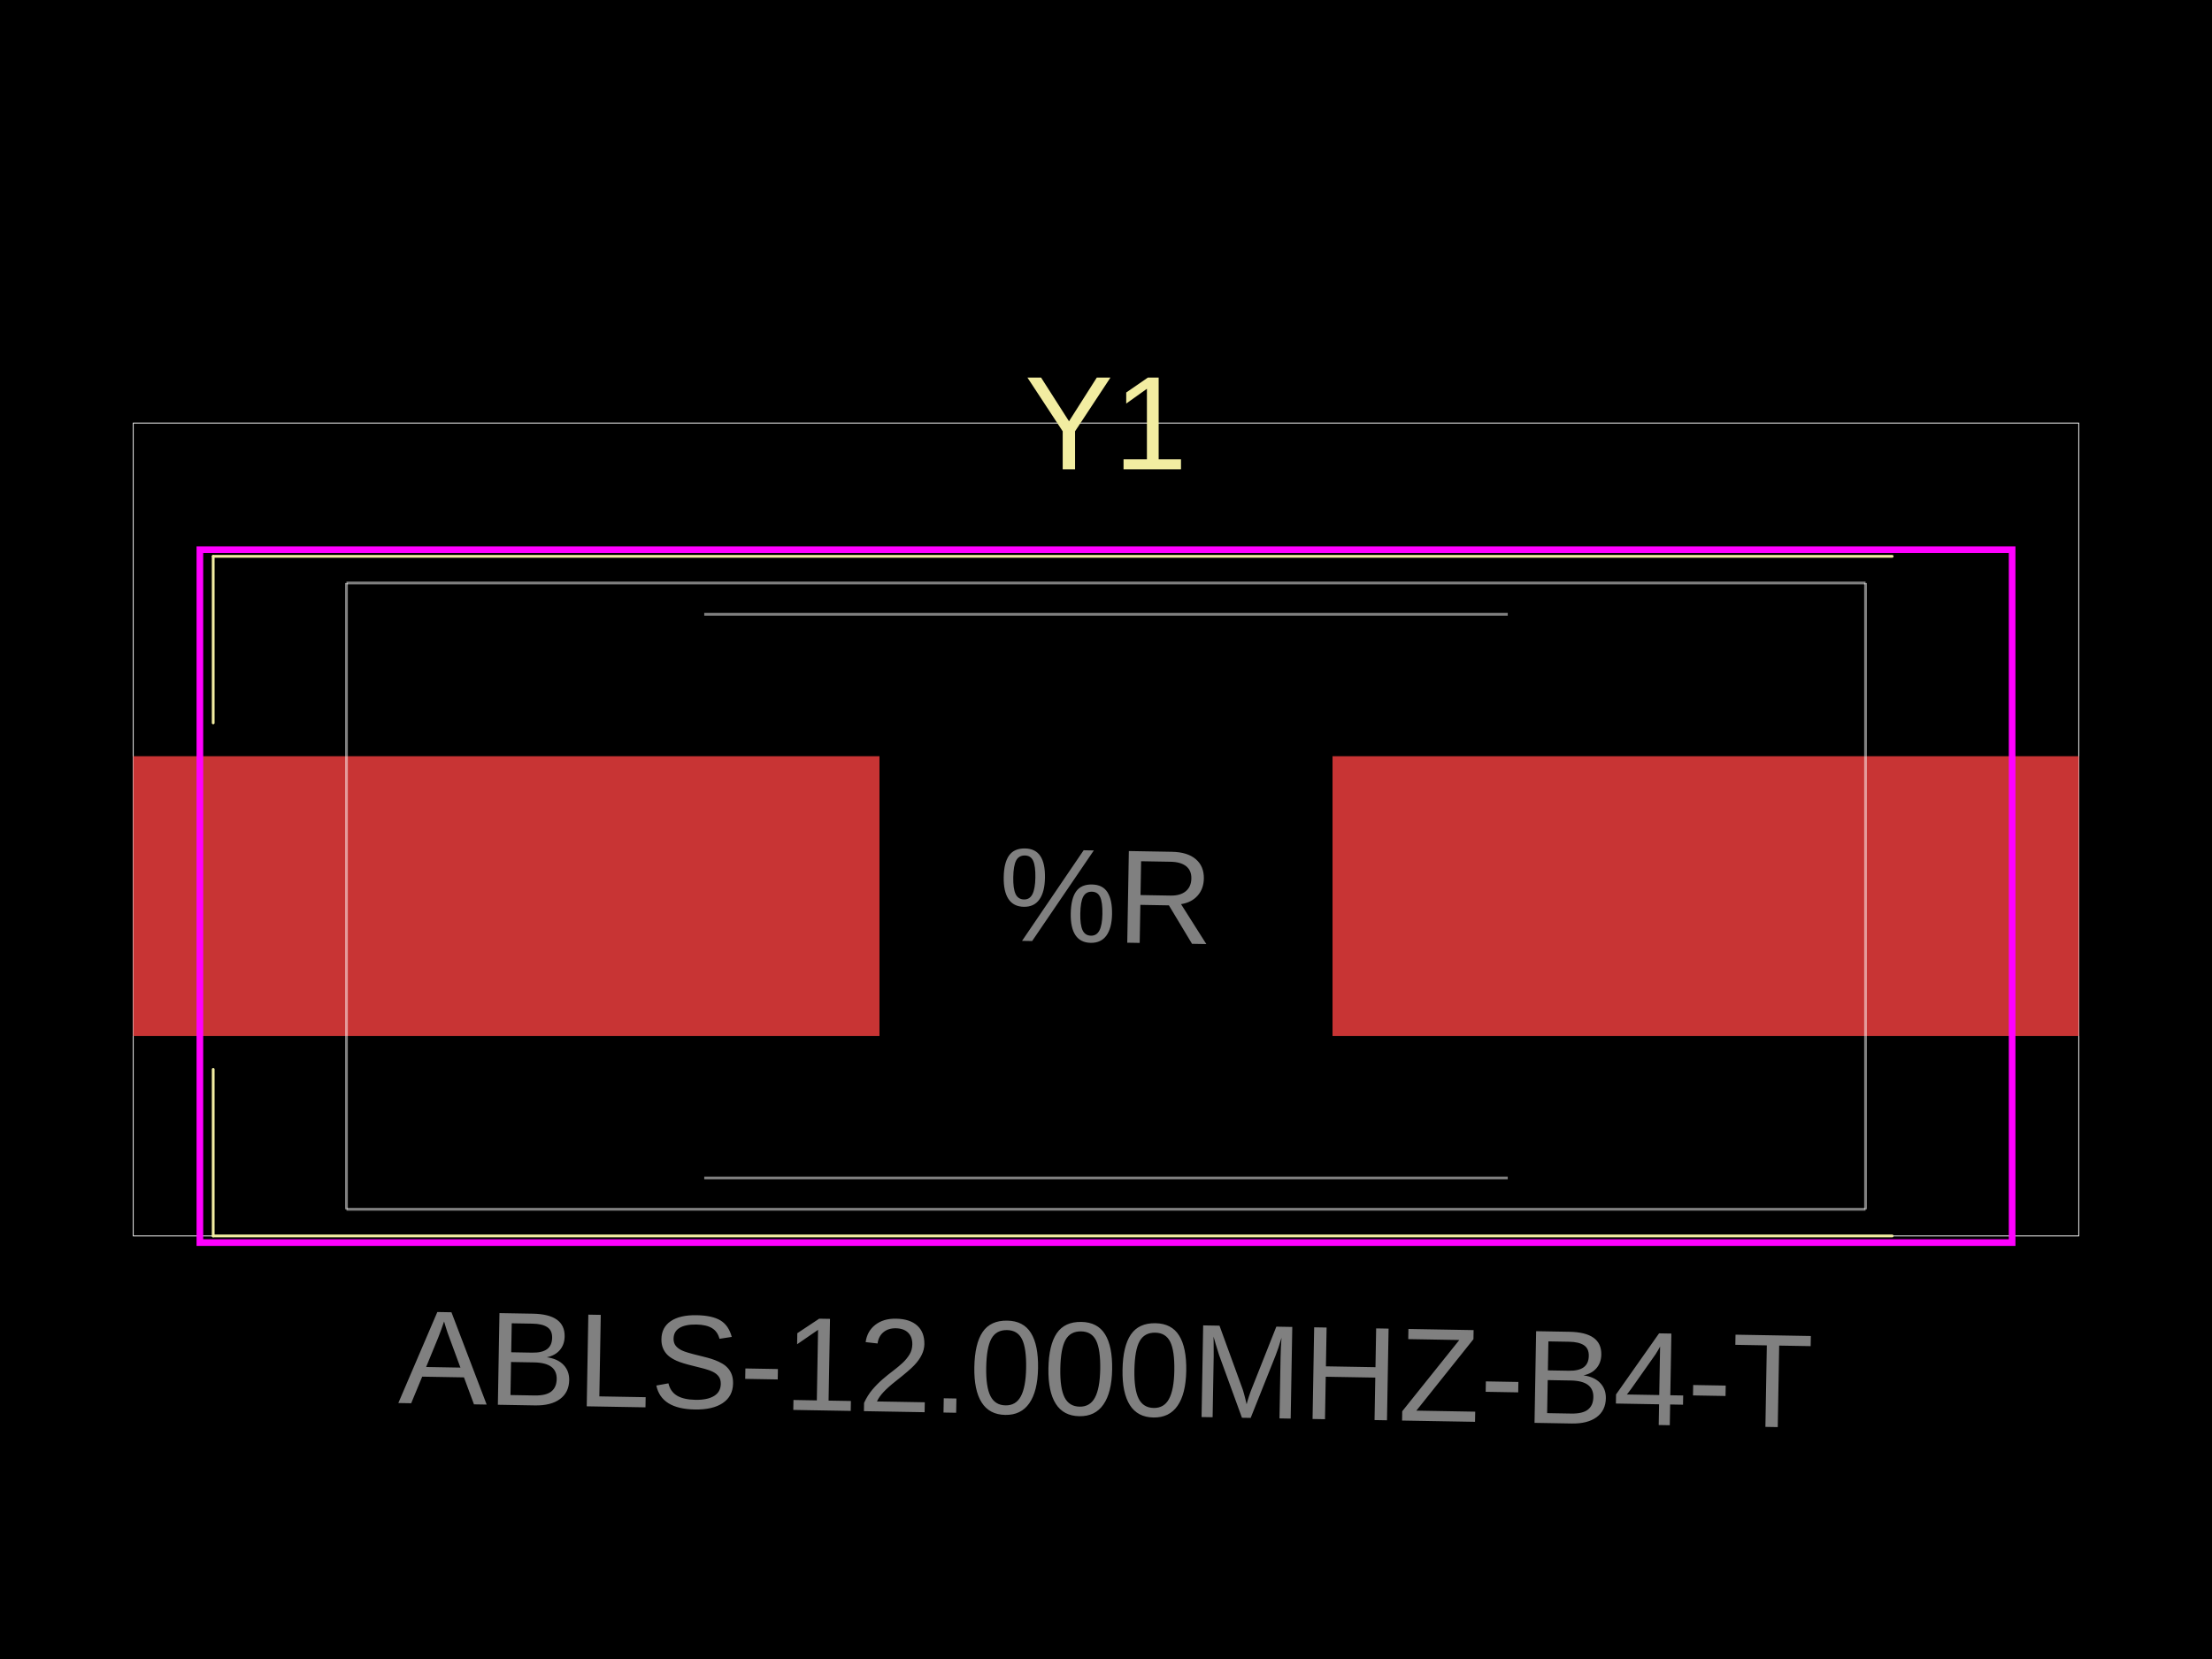
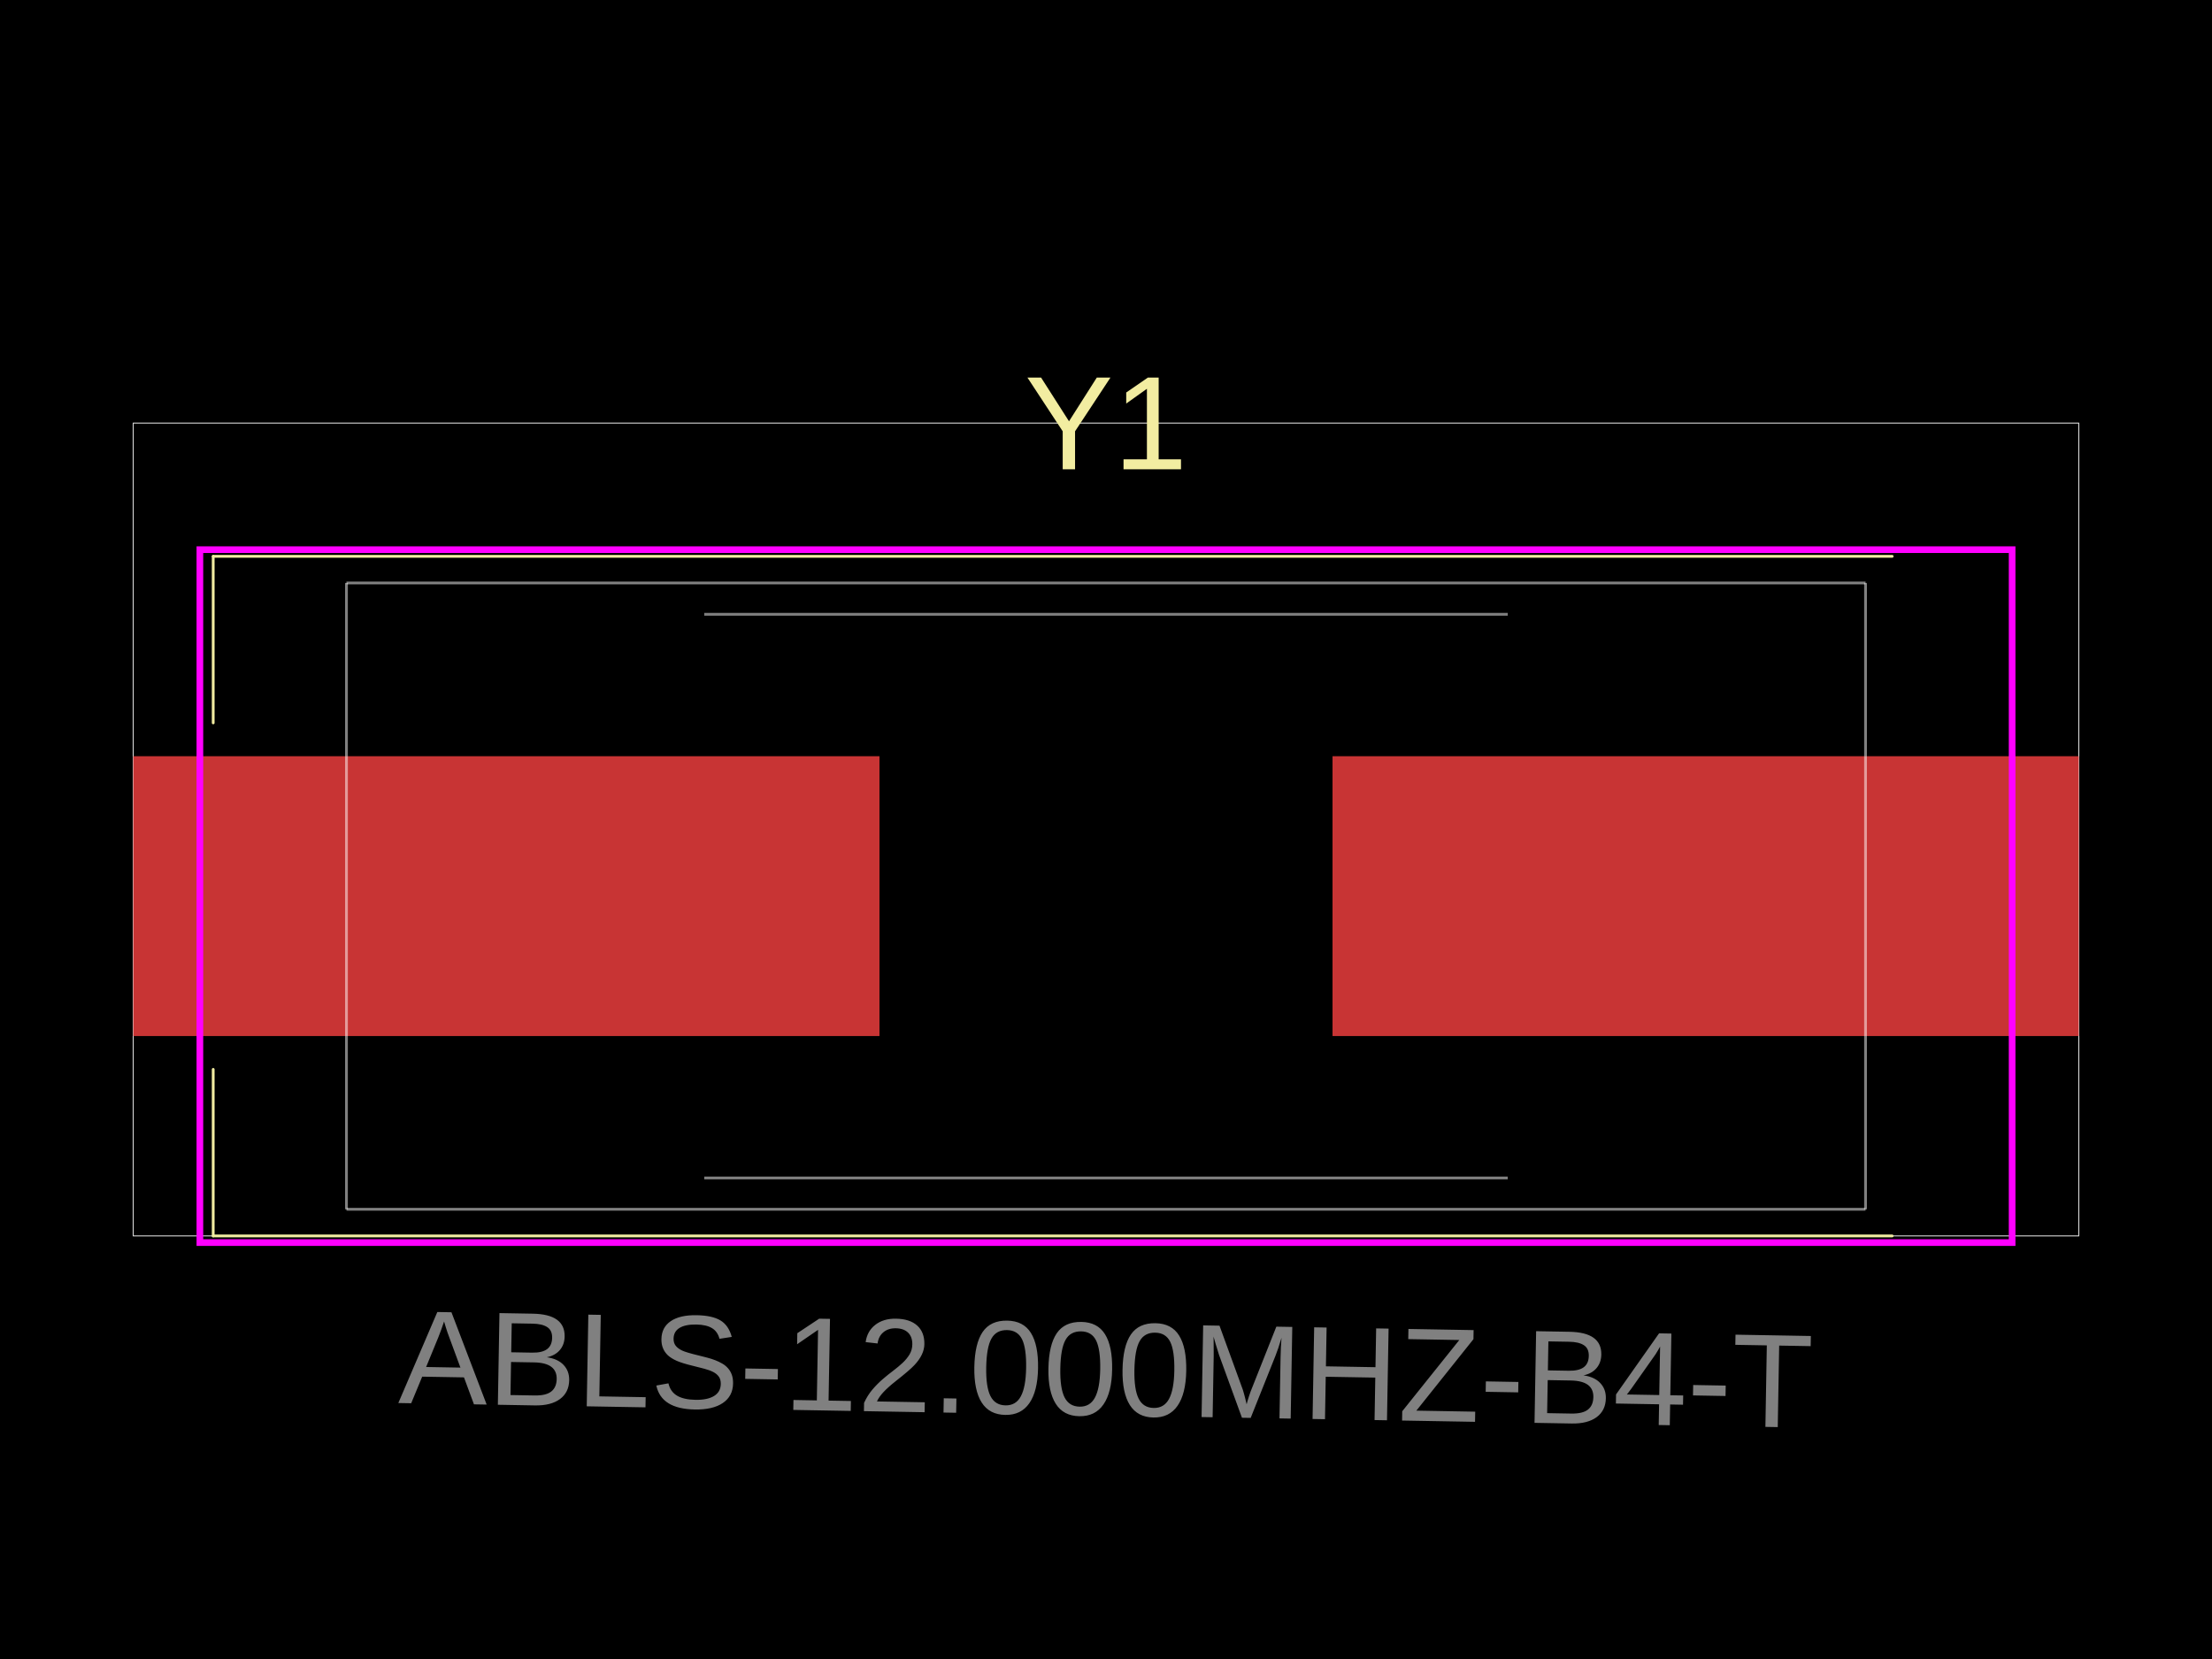
<svg xmlns="http://www.w3.org/2000/svg" width="800" height="600">
  <style />
  <rect class="boundary" x="0" y="0" fill="#000" width="800" height="600" data-type="pcb_background" data-pcb-layer="global" />
  <rect class="pcb-boundary" fill="none" stroke="#fff" stroke-width="0.3" x="48.193" y="153.012" width="703.614" height="293.976" data-type="pcb_boundary" data-pcb-layer="global" />
  <rect class="pcb-pad" fill="rgb(200, 52, 52)" x="48.193" y="273.494" width="269.88" height="101.205" data-type="pcb_smtpad" data-pcb-layer="top" />
  <rect class="pcb-pad" fill="rgb(200, 52, 52)" x="481.928" y="273.494" width="269.88" height="101.205" data-type="pcb_smtpad" data-pcb-layer="top" />
  <path class="pcb-silkscreen pcb-silkscreen-top" d="M 77.108 386.747 L 77.108 446.988" fill="none" stroke="#f2eda1" stroke-width="NaN" stroke-linecap="round" stroke-linejoin="round" data-pcb-component-id="pcb_component_0" data-pcb-silkscreen-path-id="pcb_silkscreen_path_0" data-type="pcb_silkscreen_path" data-pcb-layer="top" />
  <path class="pcb-silkscreen pcb-silkscreen-top" d="M 684.337 201.205 L 77.108 201.205" fill="none" stroke="#f2eda1" stroke-width="NaN" stroke-linecap="round" stroke-linejoin="round" data-pcb-component-id="pcb_component_0" data-pcb-silkscreen-path-id="pcb_silkscreen_path_1" data-type="pcb_silkscreen_path" data-pcb-layer="top" />
  <path class="pcb-silkscreen pcb-silkscreen-top" d="M 77.108 201.205 L 77.108 261.446" fill="none" stroke="#f2eda1" stroke-width="NaN" stroke-linecap="round" stroke-linejoin="round" data-pcb-component-id="pcb_component_0" data-pcb-silkscreen-path-id="pcb_silkscreen_path_2" data-type="pcb_silkscreen_path" data-pcb-layer="top" />
  <path class="pcb-silkscreen pcb-silkscreen-top" d="M 77.108 446.988 L 684.337 446.988" fill="none" stroke="#f2eda1" stroke-width="NaN" stroke-linecap="round" stroke-linejoin="round" data-pcb-component-id="pcb_component_0" data-pcb-silkscreen-path-id="pcb_silkscreen_path_3" data-type="pcb_silkscreen_path" data-pcb-layer="top" />
  <text x="0" y="0" dx="0" dy="0" fill="#f2eda1" font-family="Arial, sans-serif" font-size="48.193" text-anchor="middle" dominant-baseline="central" transform="matrix(1,0,0,1,400,153.012)" class="pcb-silkscreen-text pcb-silkscreen-top" data-pcb-silkscreen-text-id="pcb_component_0" stroke="none" data-type="pcb_silkscreen_text" data-pcb-layer="top">Y1</text>
  <polygon points="72.289,198.795 72.289,449.398 727.711,449.398 727.711,198.795" class="pcb-courtyard-outline pcb-courtyard-top" data-pcb-courtyard-outline-id="pcb_courtyard_outline_0" data-type="pcb_courtyard_outline" data-pcb-layer="top" fill="none" stroke="#FF00FF" stroke-width="2.41" />
  <path class="pcb-fabrication-note-path" stroke="rgba(255,255,255,0.5)" fill="none" d="M 125.301 210.843 L 125.301 437.349" stroke-width="NaN" data-pcb-component-id="pcb_component_0" data-pcb-fabrication-note-path-id="undefined" data-type="pcb_fabrication_note_path" data-pcb-layer="overlay" />
  <path class="pcb-fabrication-note-path" stroke="rgba(255,255,255,0.5)" fill="none" d="M 125.301 437.349 L 674.699 437.349" stroke-width="NaN" data-pcb-component-id="pcb_component_0" data-pcb-fabrication-note-path-id="undefined" data-type="pcb_fabrication_note_path" data-pcb-layer="overlay" />
  <path class="pcb-fabrication-note-path" stroke="rgba(255,255,255,0.5)" fill="none" d="M 674.699 437.349 L 674.699 210.843" stroke-width="NaN" data-pcb-component-id="pcb_component_0" data-pcb-fabrication-note-path-id="undefined" data-type="pcb_fabrication_note_path" data-pcb-layer="overlay" />
  <path class="pcb-fabrication-note-path" stroke="rgba(255,255,255,0.5)" fill="none" d="M 674.699 210.843 L 125.301 210.843" stroke-width="NaN" data-pcb-component-id="pcb_component_0" data-pcb-fabrication-note-path-id="undefined" data-type="pcb_fabrication_note_path" data-pcb-layer="overlay" />
  <path class="pcb-fabrication-note-path" stroke="rgba(255,255,255,0.5)" fill="none" d="M 254.699 222.169 L 545.301 222.169" stroke-width="NaN" data-pcb-component-id="pcb_component_0" data-pcb-fabrication-note-path-id="undefined" data-type="pcb_fabrication_note_path" data-pcb-layer="overlay" />
  <path class="pcb-fabrication-note-path" stroke="rgba(255,255,255,0.5)" fill="none" d="M 254.699 426.024 L 545.301 426.024" stroke-width="NaN" data-pcb-component-id="pcb_component_0" data-pcb-fabrication-note-path-id="undefined" data-type="pcb_fabrication_note_path" data-pcb-layer="overlay" />
  <text x="0" y="0" font-family="Arial, sans-serif" font-size="48.193" text-anchor="middle" dominant-baseline="central" transform="matrix(0.9998477,0.01745241,-0.01745241,0.9998477,400,495.1807)" class="pcb-fabrication-note-text" fill="rgba(255,255,255,0.5)" data-type="pcb_fabrication_note_text" data-pcb-layer="overlay">ABLS-12.000MHZ-B4-T</text>
-   <text x="0" y="0" font-family="Arial, sans-serif" font-size="48.193" text-anchor="middle" dominant-baseline="central" transform="matrix(0.9998477,0.01745241,-0.01745241,0.9998477,400,324.0964)" class="pcb-fabrication-note-text" fill="rgba(255,255,255,0.5)" data-type="pcb_fabrication_note_text" data-pcb-layer="overlay">%R</text>
</svg>
